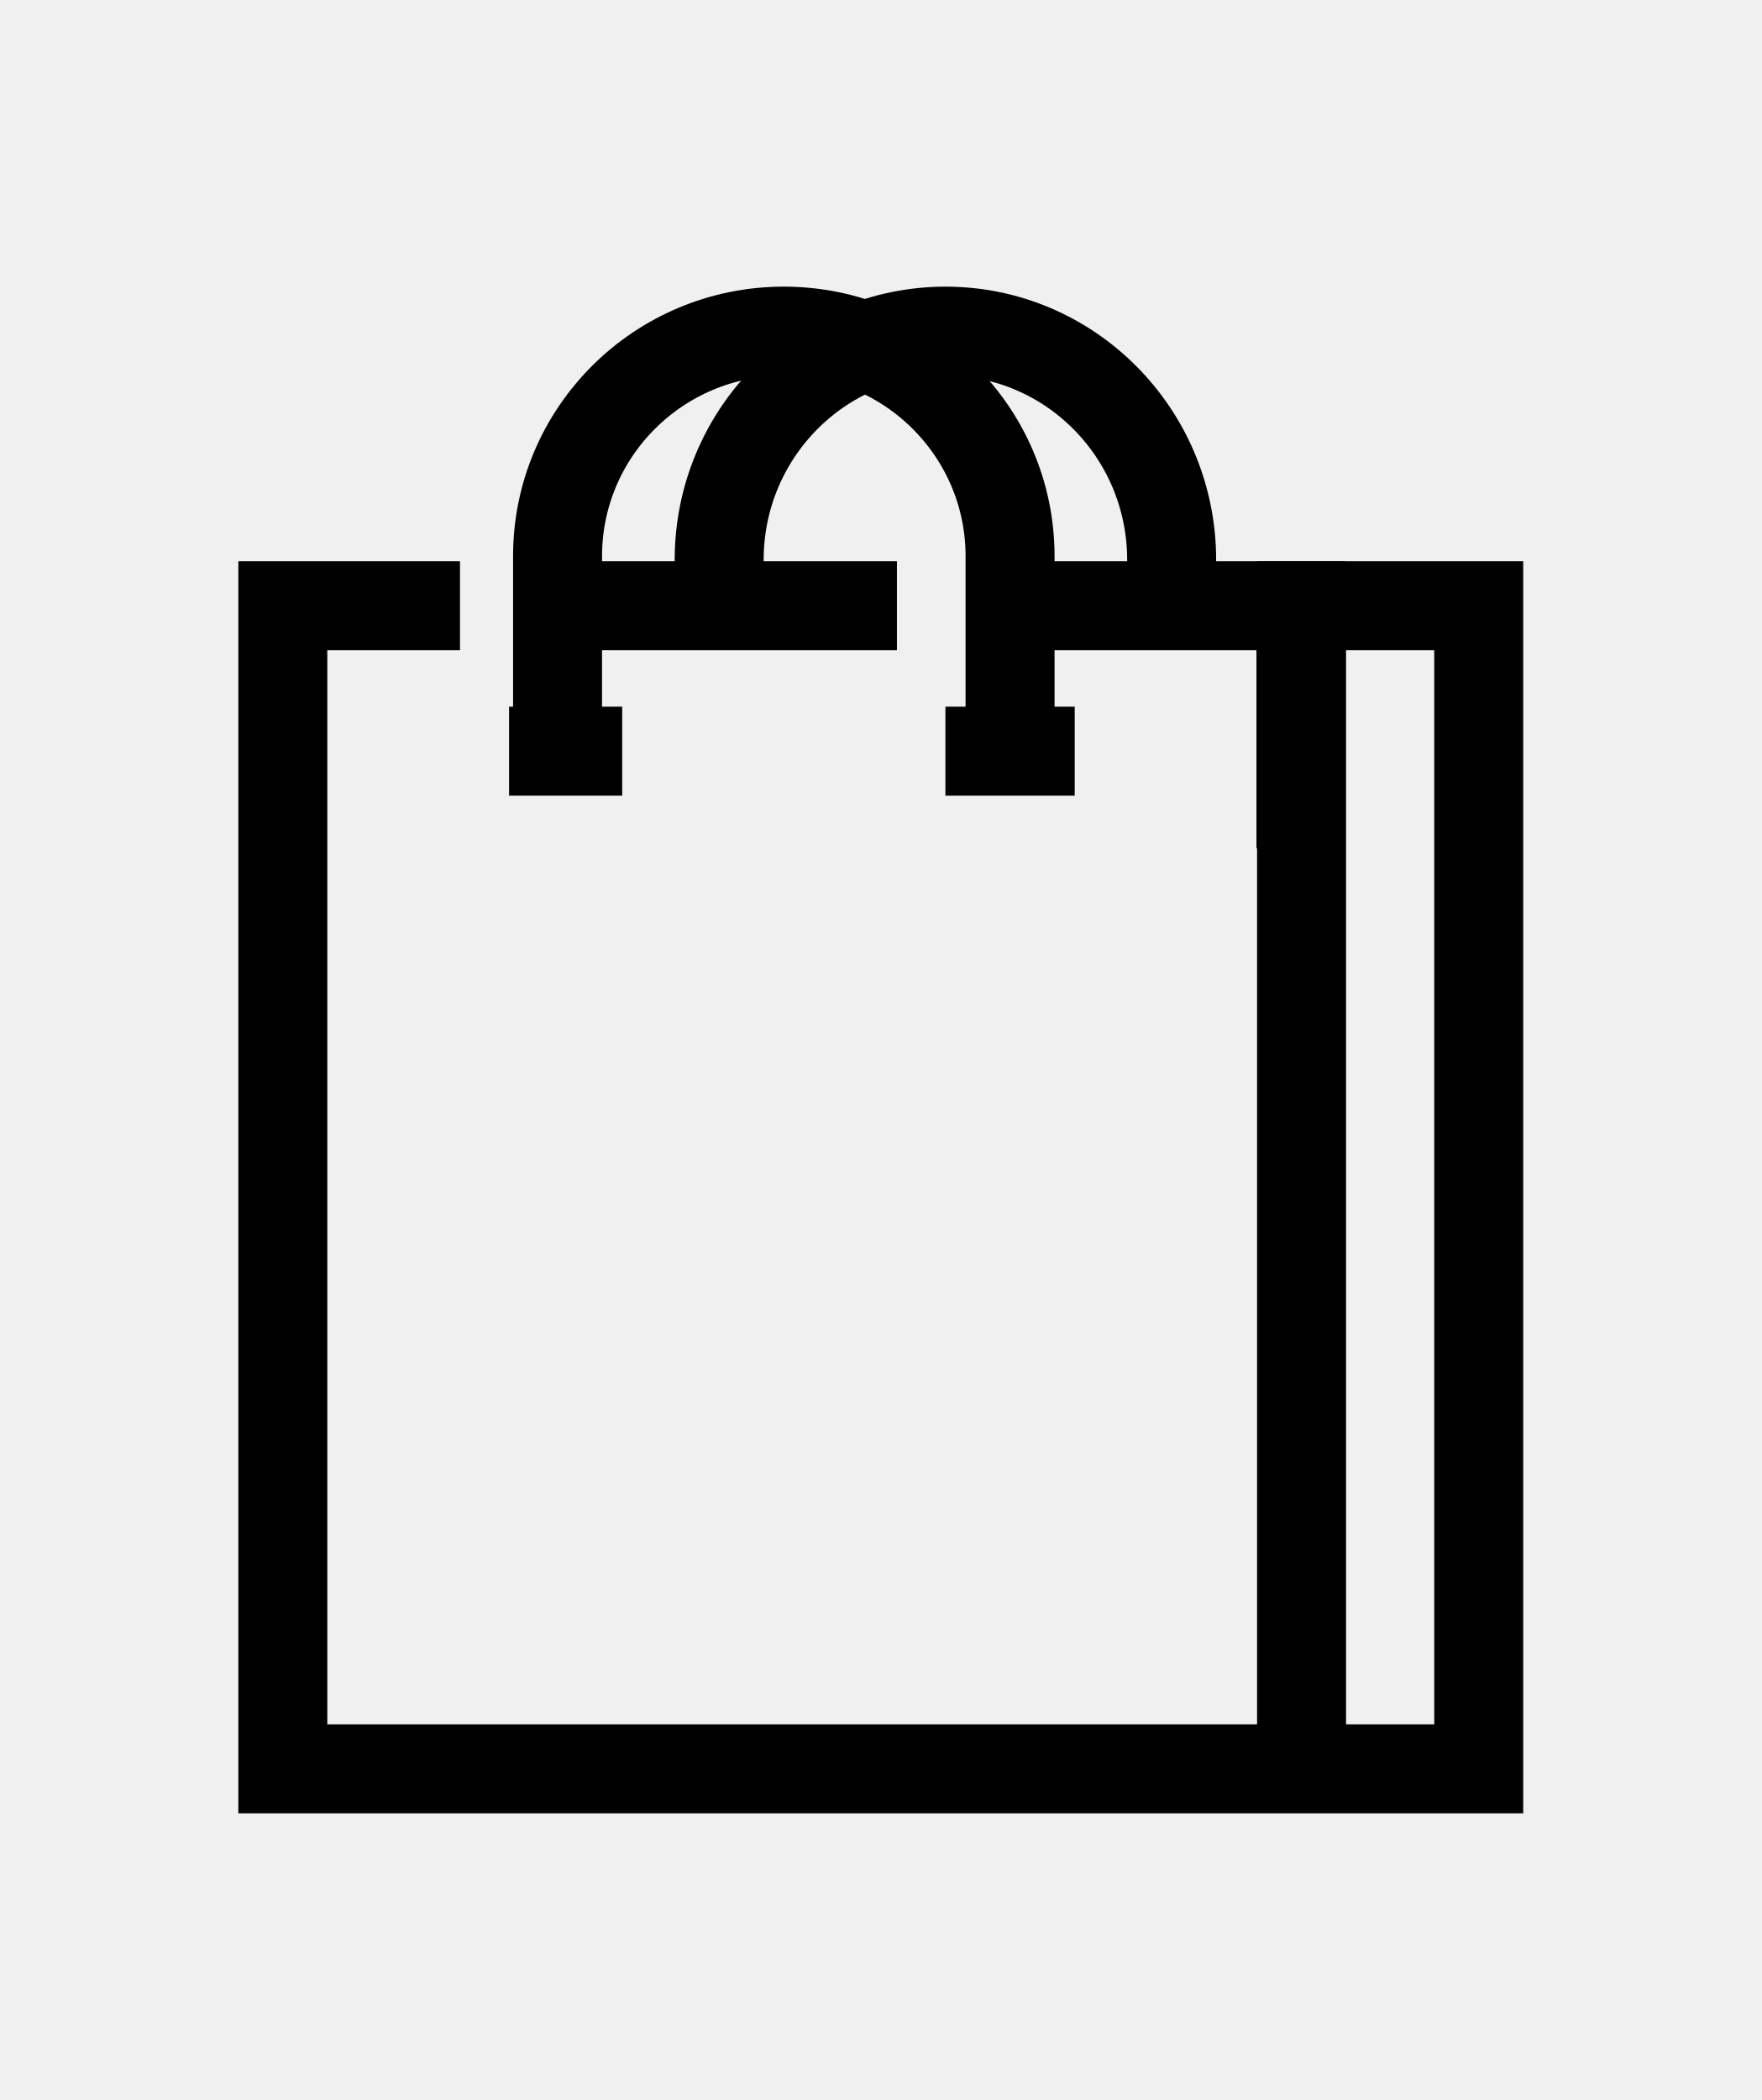
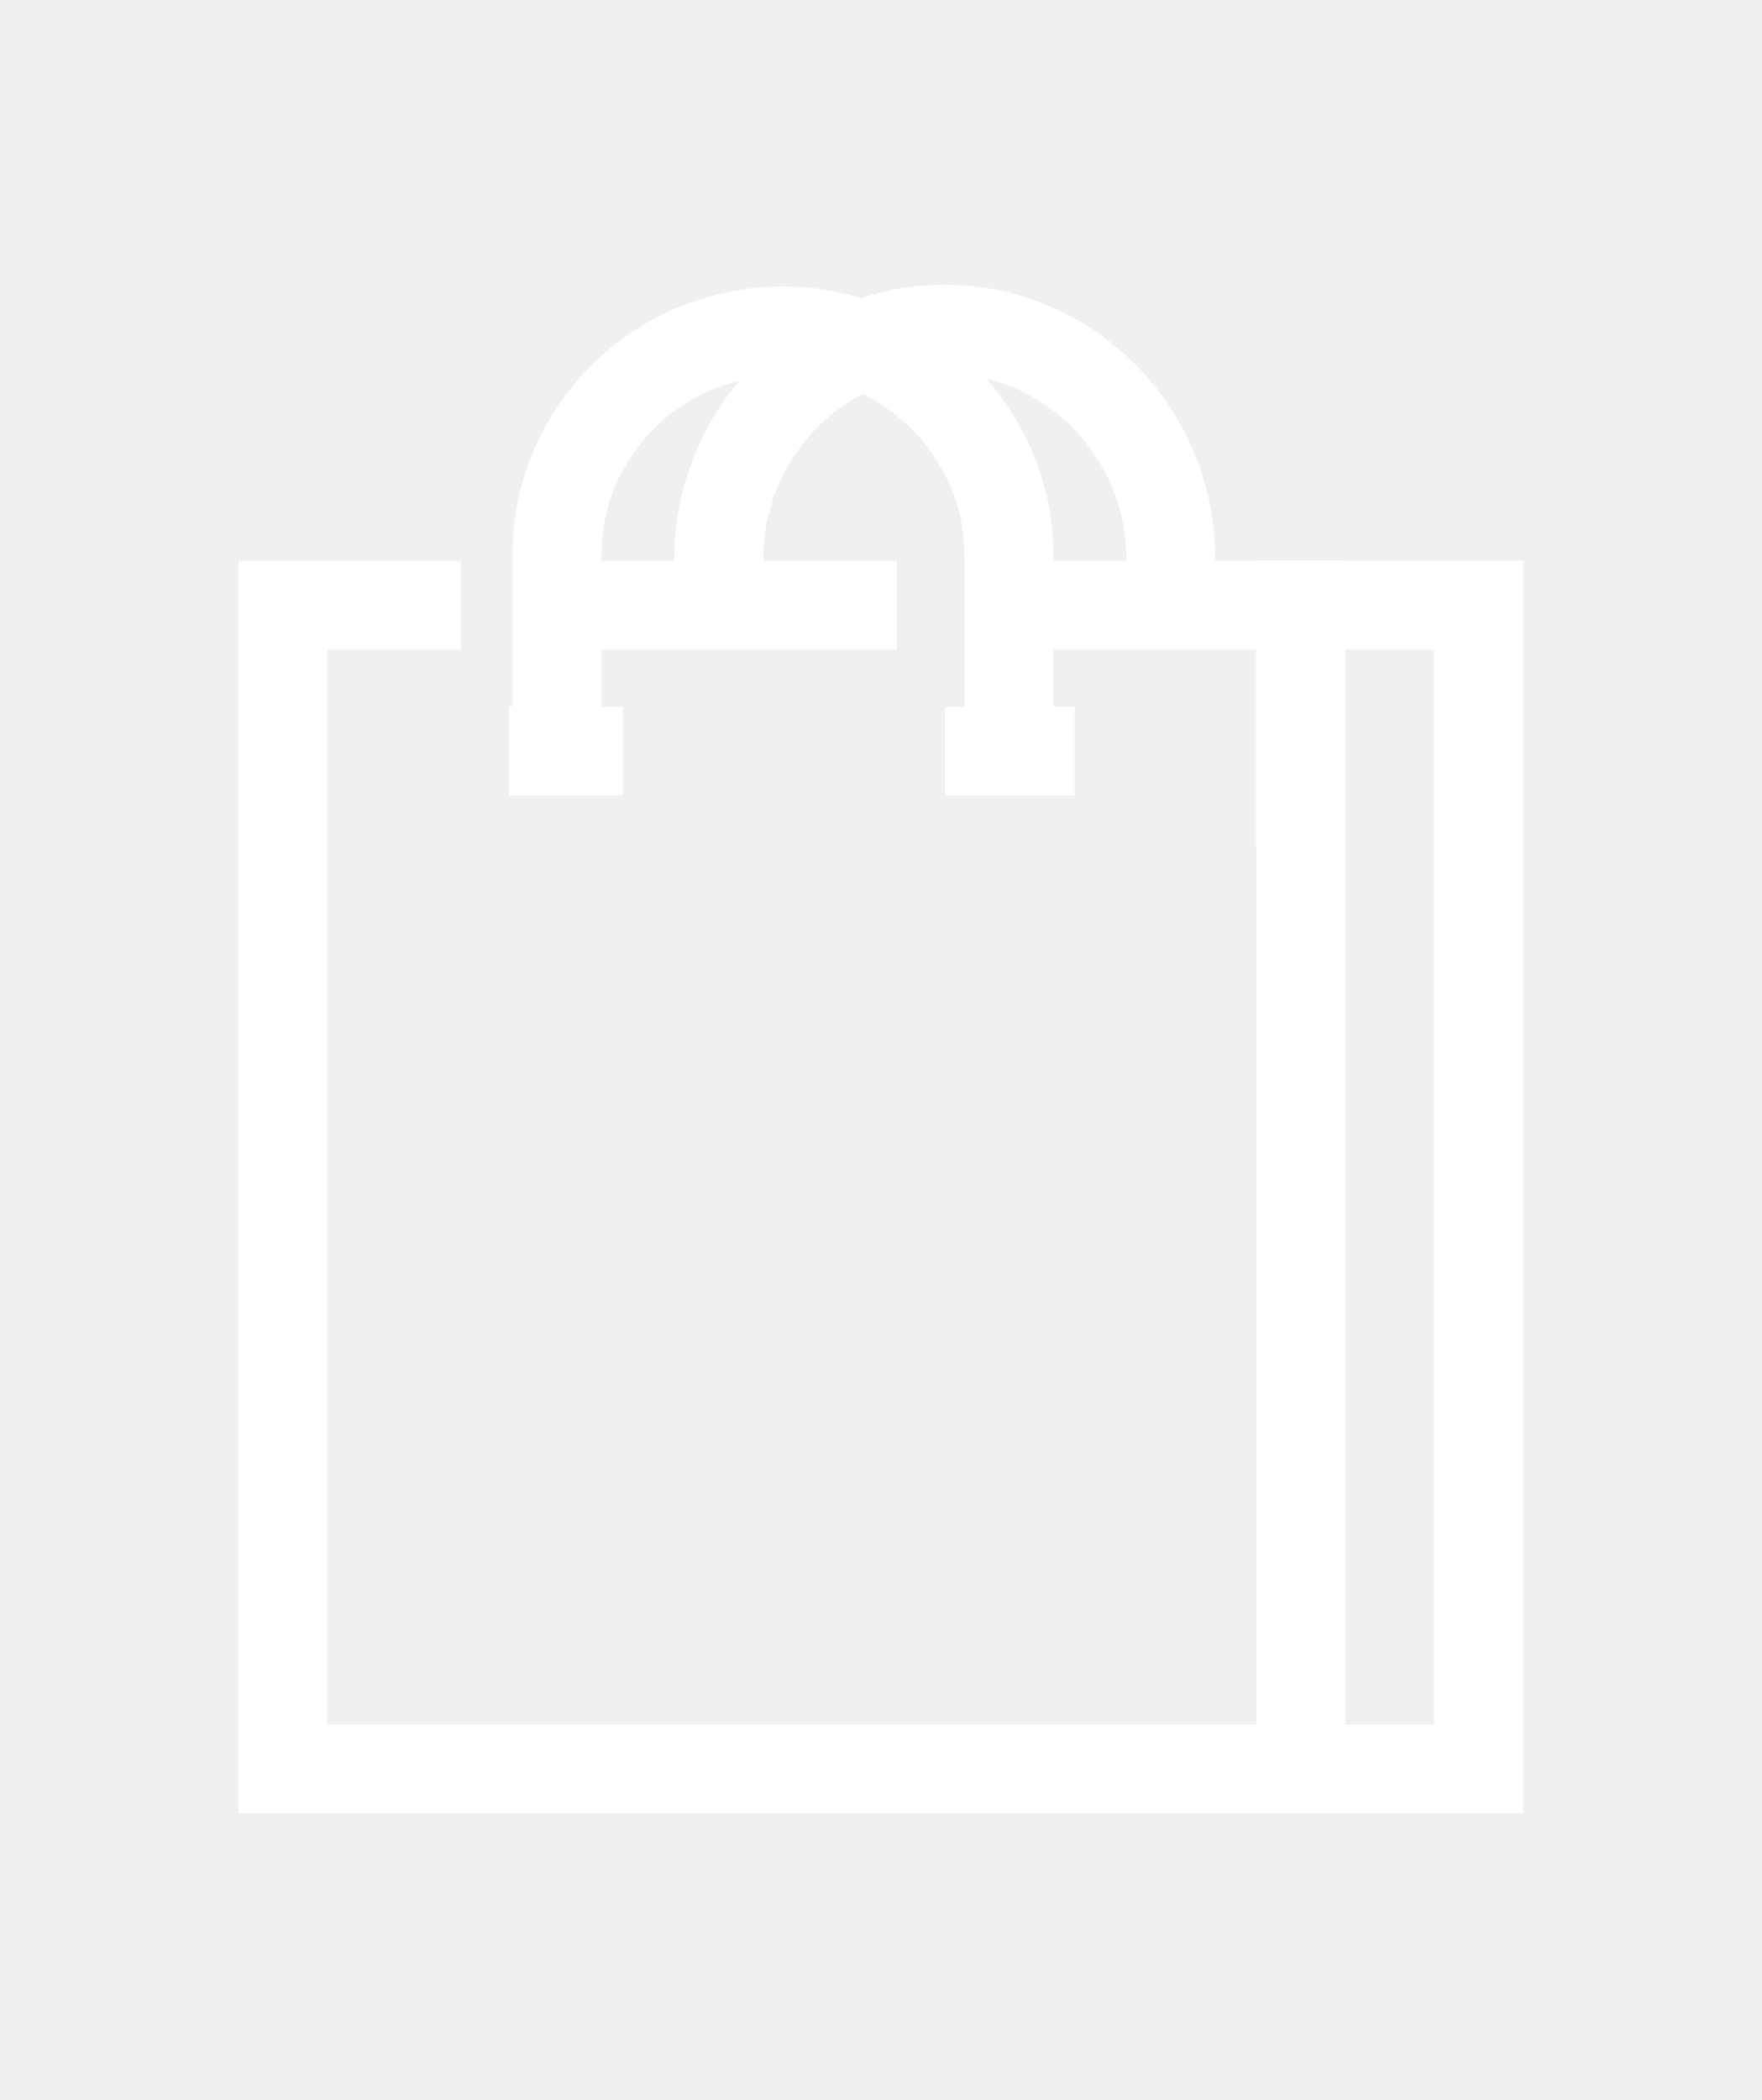
- <svg xmlns="http://www.w3.org/2000/svg" width="99" height="118" viewBox="0 0 99 118" fill="none">
-   <path d="M57.674 34.038H73.114V47.654" stroke="black" stroke-width="5" stroke-miterlimit="10" />
-   <path d="M31.335 42.207V31.25C31.335 24.268 37.028 18.607 44.051 18.607C51.073 18.607 56.766 24.268 56.766 31.25V42.207" stroke="black" stroke-width="5" stroke-miterlimit="10" />
-   <path d="M40.417 34.038V31.466C40.417 24.365 46.11 18.607 53.133 18.607C60.155 18.607 65.848 24.365 65.848 31.466V34.038" stroke="black" stroke-width="5" stroke-miterlimit="10" />
-   <path d="M28.61 42.208H34.968" stroke="black" stroke-width="5" stroke-miterlimit="10" />
-   <path d="M53.133 42.208H60.399" stroke="black" stroke-width="5" stroke-miterlimit="10" />
-   <path d="M32.243 34.038H50.408" stroke="black" stroke-width="5" stroke-miterlimit="10" />
-   <path d="M73.148 99.392V34.038H83.106V99.392H15.895V34.038H25.852" stroke="black" stroke-width="5" stroke-miterlimit="10" />
+ <svg xmlns="http://www.w3.org/2000/svg" version="1.1" id="圖層_1" x="0px" y="0px" viewBox="0 0 99 118" style="enable-background:new 0 0 99 118;" xml:space="preserve">
+   <style type="text/css">
+ 	.st0{fill:none;stroke:#FFFFFF;stroke-width:5;stroke-miterlimit:10;}
+ </style>
+   <path class="st0" d="M57.7,34h15.4v13.6" />
+   <path class="st0" d="M31.3,42.2v-11c0-7,5.7-12.6,12.7-12.6s12.7,5.7,12.7,12.6v11" />
+   <path class="st0" d="M40.4,34v-2.6c0-7.1,5.7-12.9,12.7-12.9s12.7,5.8,12.7,12.9V34" />
+   <path class="st0" d="M28.6,42.2H35" />
+   <path class="st0" d="M53.1,42.2h7.3" />
+   <path class="st0" d="M32.2,34h18.2" />
+   <path class="st0" d="M73.1,99.4V34h10v65.4H15.9V34h10" />
</svg>
